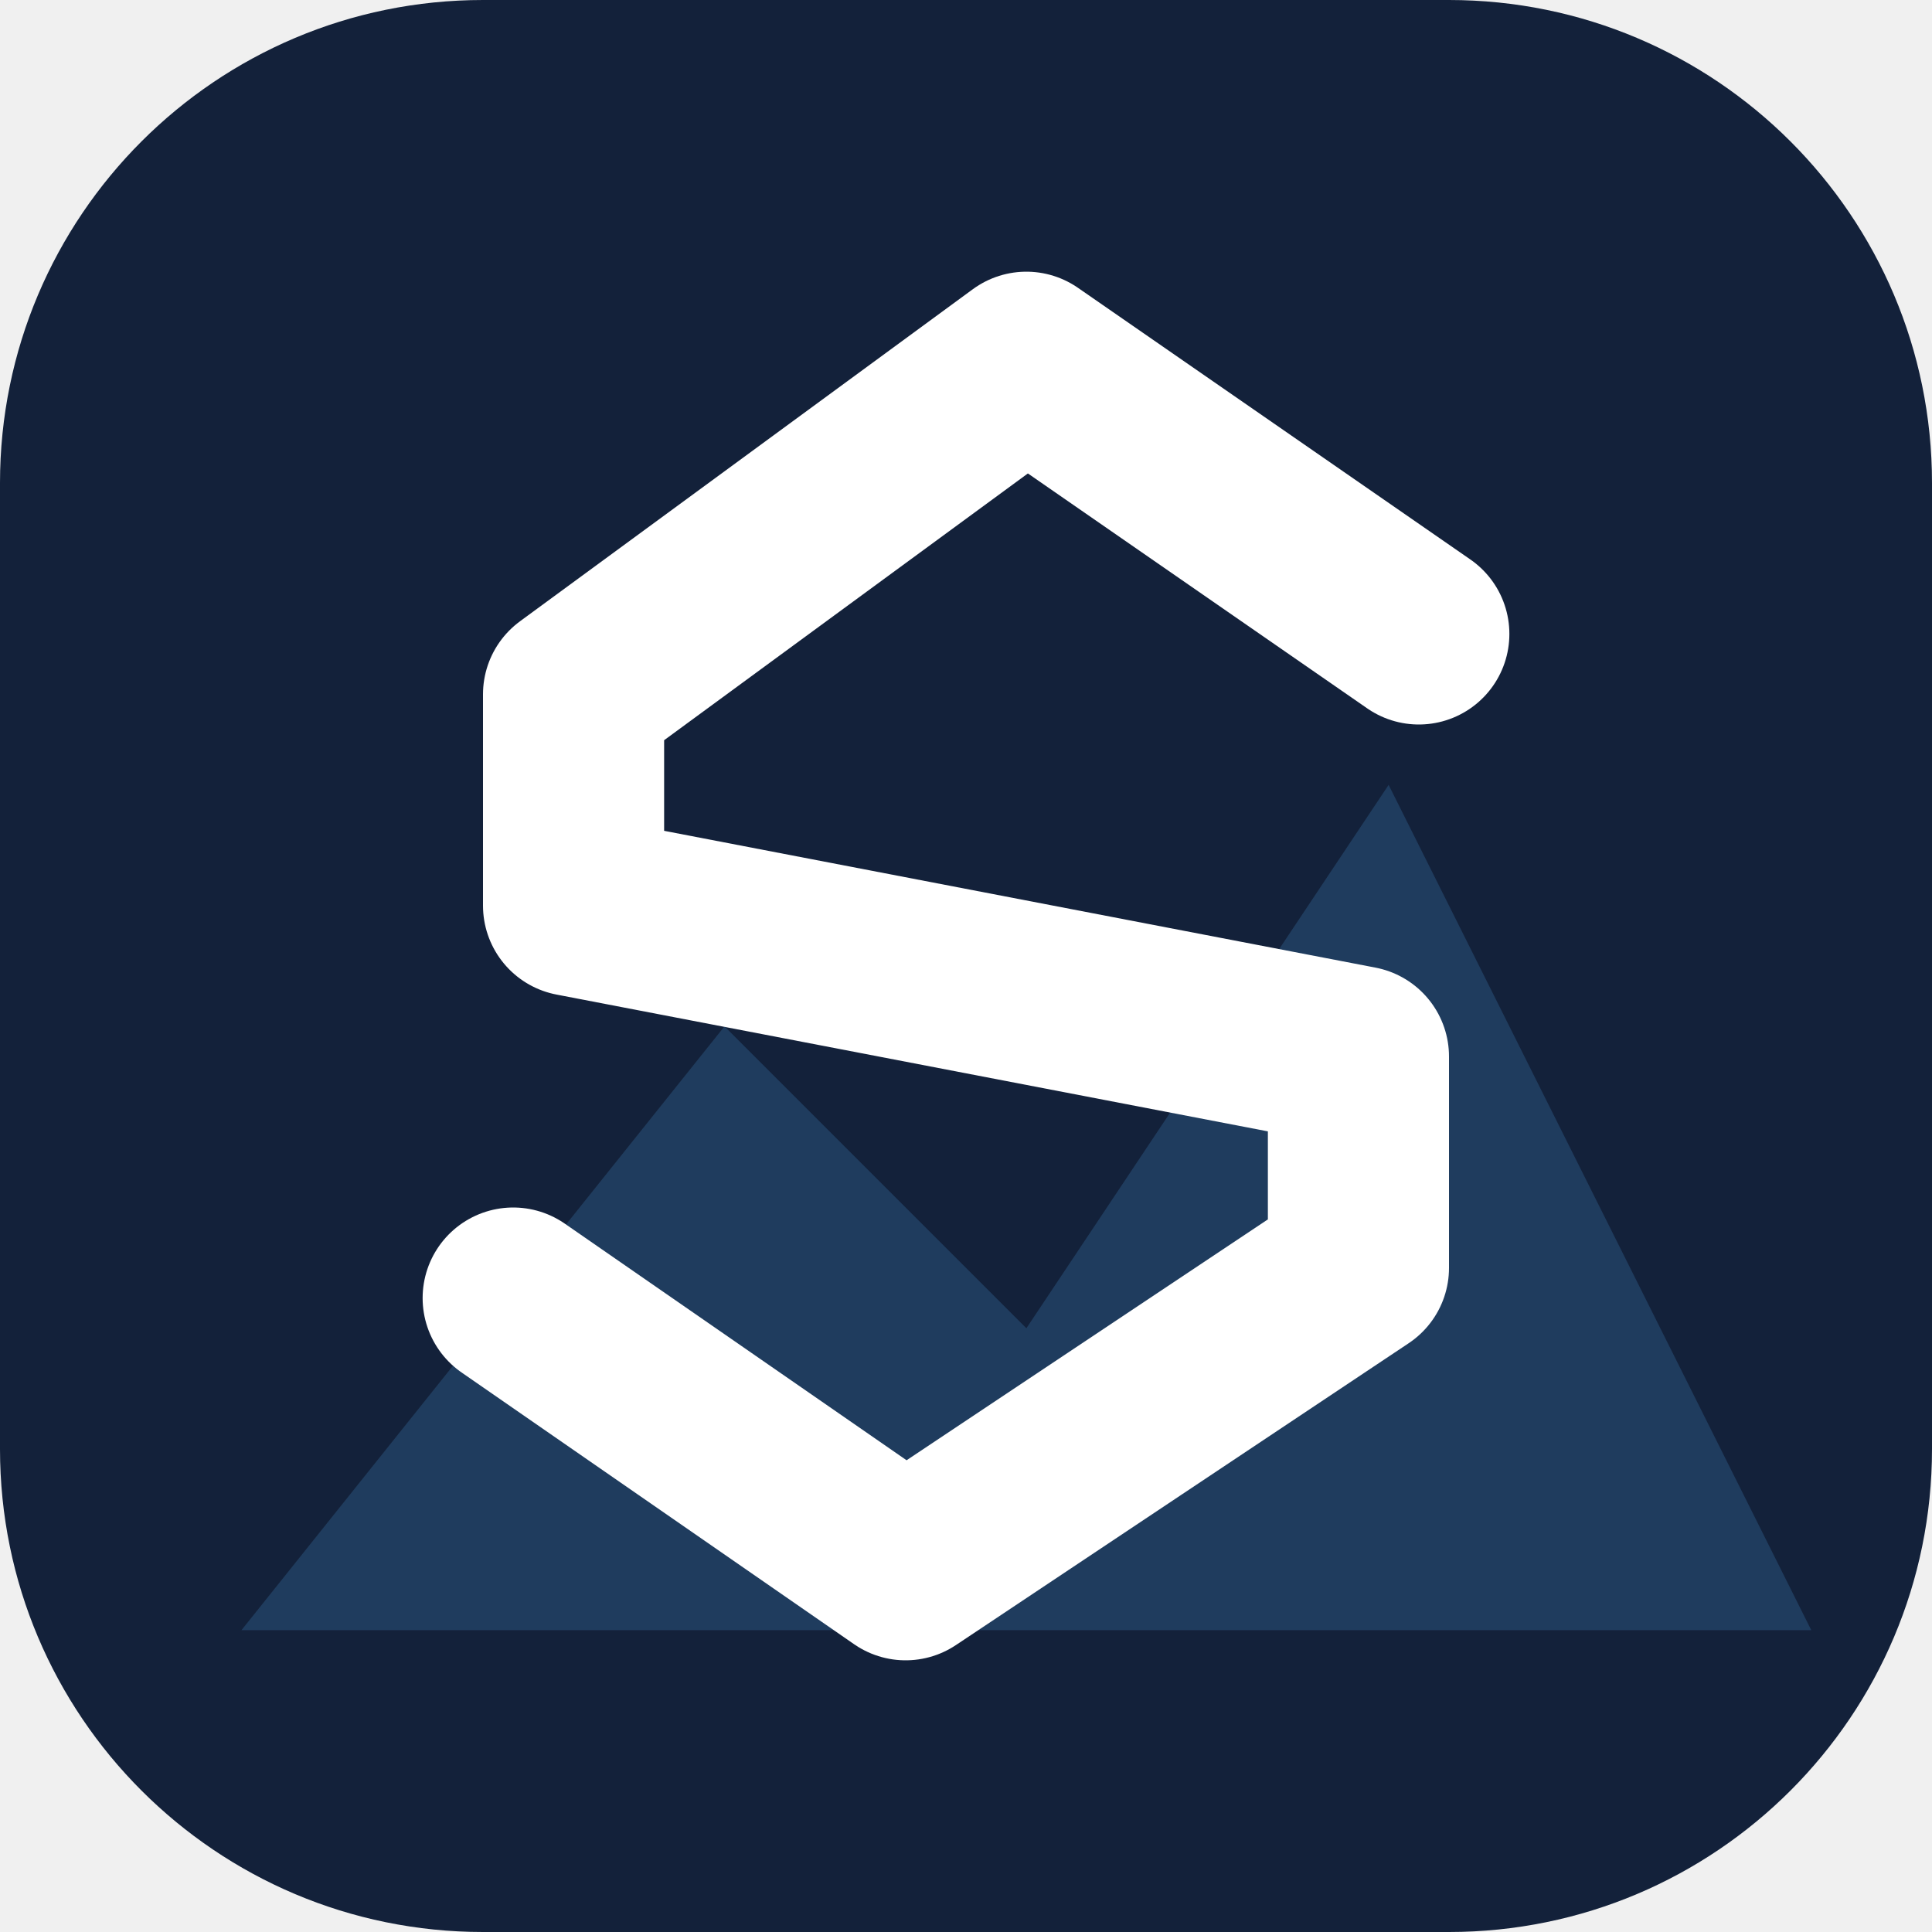
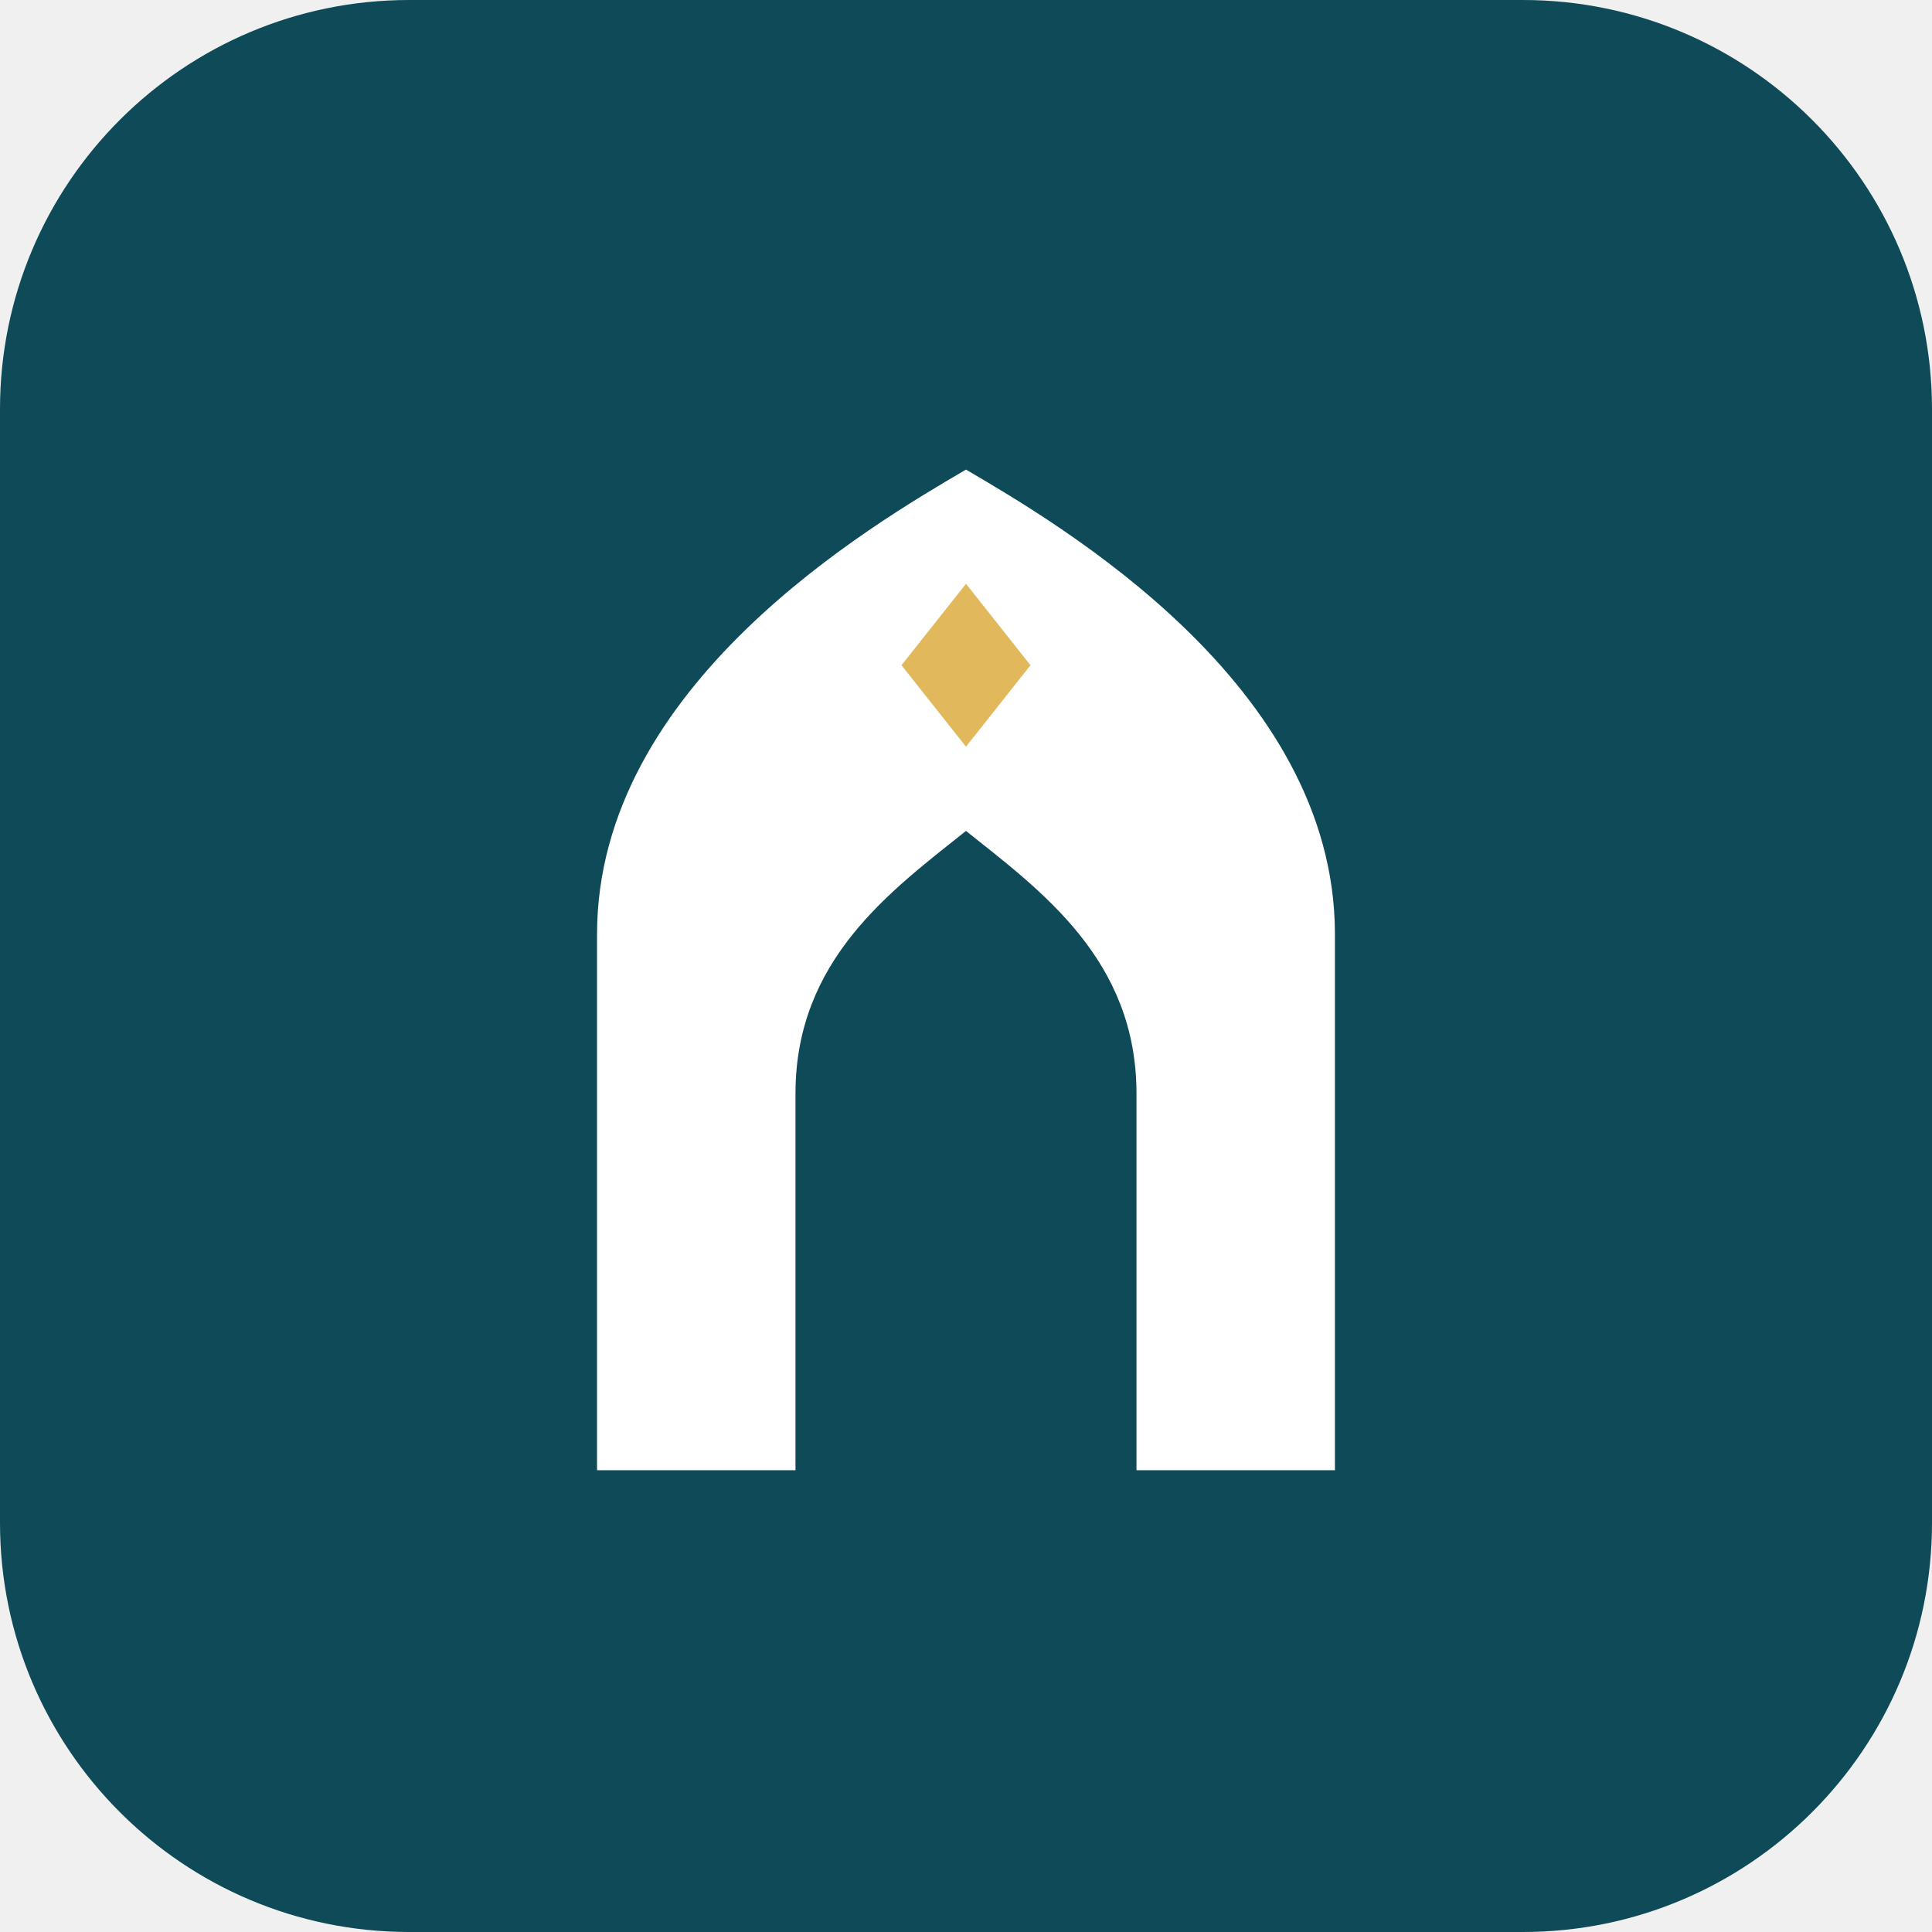
- <svg xmlns="http://www.w3.org/2000/svg" viewBox="0 0 32 32">
-   <rect width="32" height="32" rx="8" fill="#13213a" />
-   <path d="M 4 27 L 12 17 L 17 22 L 23 13 L 30 27 Z" fill="#2f5d8a" opacity="0.45" />
-   <path d="M 23.5 10.5 L 17 6 L 9.5 11.5 L 9.5 15 L 22.5 17.5 L 22.5 21 L 15 26 L 8.5 21.5" fill="none" stroke="#ffffff" stroke-width="3" stroke-linecap="round" stroke-linejoin="round" />
+ <svg xmlns="http://www.w3.org/2000/svg" viewBox="0 0 288 288" width="288" height="288">
+   <rect width="288" height="288" rx="61" fill="#0E4A57" />
+   <g transform="translate(89 70) scale(0.8333)">
+     <path d="M66,0C49.2,9.86 0,38.51 0,83.12L0,179L35.5,179L35.5,111.62C35.5,87.63 52.64,75.31 66,64.64C79.36,75.31 96.5,87.63 96.5,111.62L96.5,179L132,179L132,83.12C132,38.51 82.8,9.86 66,0Z" fill="#fff" />
+     <path d="M66,20.43L77.54,35L66,49.57L54.46,35Z" fill="#E2B85C" />
+   </g>
</svg>
